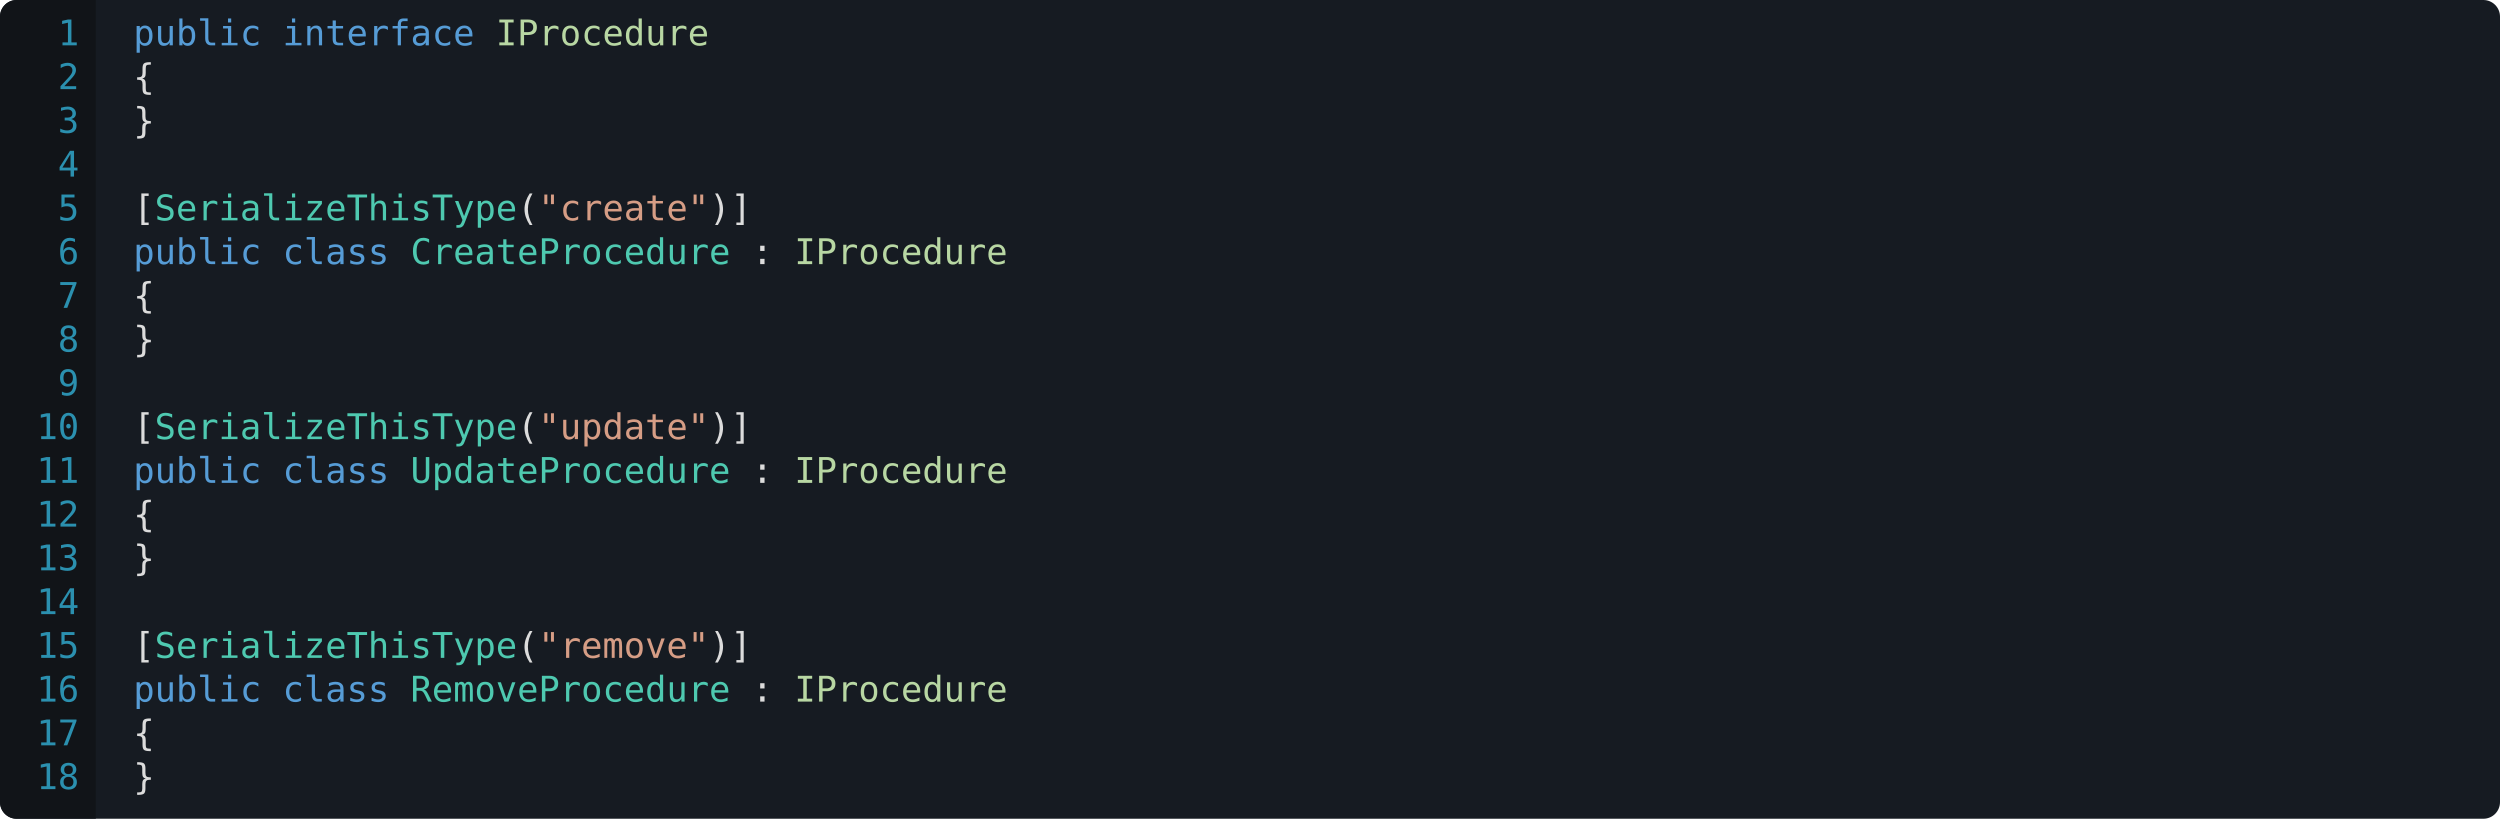
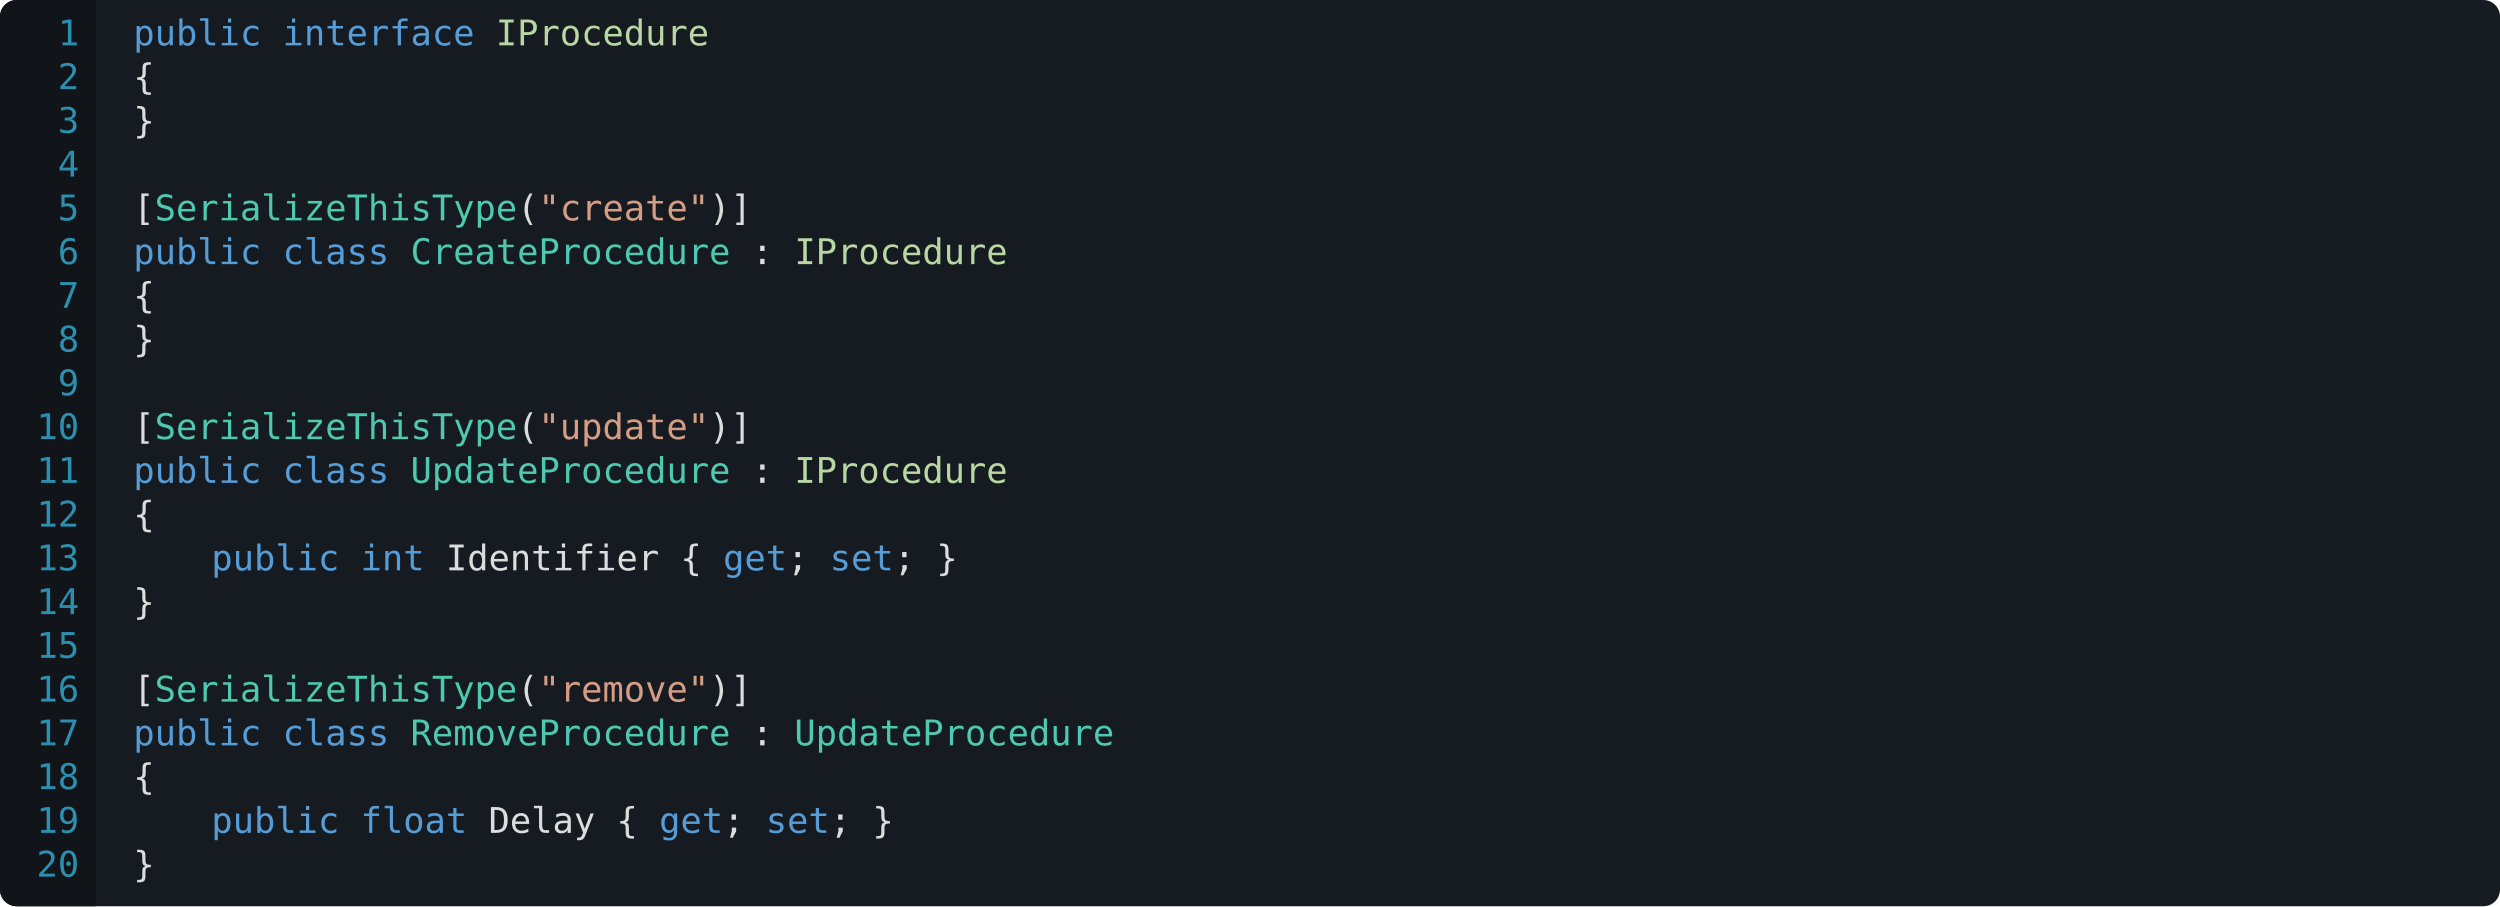
- <svg xmlns="http://www.w3.org/2000/svg" viewBox="0 0 1200 393" width="1200" height="393">
+ <svg xmlns="http://www.w3.org/2000/svg" viewBox="0 0 1200 435" width="1200" height="435">
  <defs>
    <clipPath id="round-left-corners">
      <rect x="0" y="0" width="100" height="100%" rx="8" ry="8" />
    </clipPath>
  </defs>
  <style>
		.code { font: 17px Consolas; fill: rgba(220, 220, 220, 255); dominant-baseline: hanging; }
		.code-background { fill: #161b22; }
		.code-background-linenumber { fill: #111418; }
		.c-ln { font: 17px Consolas; fill: #2b90af; text-anchor: end; pointer-events: none; user-select: none; dominant-baseline: hanging; }
		.c-keyword { fill: rgba(86, 156, 214, 255); }
		.c-control { fill: rgba(216, 160, 223, 255); }
		.c-string { fill: rgba(214, 157, 133, 255); }
		.c-numeric { fill: rgba(181, 207, 168, 255); }
		.c-comment { fill: rgba(87, 166, 74, 255); }
		.c-class { fill: rgba(78, 201, 176, 255); }
		.c-interface { fill: rgba(184, 215, 163, 255); }
		.c-enum { fill: rgba(184, 215, 163, 255); }
		.c-structure { fill: rgba(134, 198, 145, 255); }
		.c-method { fill: rgba(220, 220, 170, 255); }
		.c-parameter { fill: rgba(156, 220, 254, 255); }
		.c-local { fill: rgba(156, 220, 254, 255); }
+ 		.c-pn { fill: rgba(215, 186, 125, 255); }
+ 		.c-kw { fill: rgba(86, 156, 214, 255); }
+ 		.c-s { fill: rgba(214, 157, 133, 255); }
+ 		.c-n { fill: rgba(181, 206, 168, 255); }
	</style>
  <rect x="0" y="0" width="100%" height="100%" rx="8" ry="8" class="code-background" />
  <rect x="0" y="0" width="46" height="100%" class="code-background-linenumber" clip-path="url(#round-left-corners)" />
  <text x="38" y="10" class="c-ln">1</text>
  <text x="38" y="31" class="c-ln">2</text>
  <text x="38" y="52" class="c-ln">3</text>
  <text x="38" y="73" class="c-ln">4</text>
  <text x="38" y="94" class="c-ln">5</text>
  <text x="38" y="115" class="c-ln">6</text>
  <text x="38" y="136" class="c-ln">7</text>
  <text x="38" y="157" class="c-ln">8</text>
  <text x="38" y="178" class="c-ln">9</text>
  <text x="38" y="199" class="c-ln">10</text>
  <text x="38" y="220" class="c-ln">11</text>
  <text x="38" y="241" class="c-ln">12</text>
  <text x="38" y="262" class="c-ln">13</text>
  <text x="38" y="283" class="c-ln">14</text>
  <text x="38" y="304" class="c-ln">15</text>
  <text x="38" y="325" class="c-ln">16</text>
  <text x="38" y="346" class="c-ln">17</text>
  <text x="38" y="367" class="c-ln">18</text>
+   <text x="38" y="388" class="c-ln">19</text>
+   <text x="38" y="409" class="c-ln">20</text>
  <text x="64" y="10" class="code">
    <tspan class="c-keyword">public</tspan>
    <tspan class="c-keyword">interface</tspan>
    <tspan class="c-interface">IProcedure</tspan>
  </text>
  <text x="64" y="31" class="code">{</text>
  <text x="64" y="52" class="code">}</text>
  <text x="64" y="94" class="code">[<tspan class="c-class">SerializeThisType</tspan>(<tspan class="c-string">"create"</tspan>)]</text>
  <text x="64" y="115" class="code">
    <tspan class="c-keyword">public</tspan>
    <tspan class="c-keyword">class</tspan>
    <tspan class="c-class">CreateProcedure</tspan> : <tspan class="c-interface">IProcedure</tspan>
  </text>
  <text x="64" y="136" class="code">{</text>
  <text x="64" y="157" class="code">}</text>
  <text x="64" y="199" class="code">[<tspan class="c-class">SerializeThisType</tspan>(<tspan class="c-string">"update"</tspan>)]</text>
  <text x="64" y="220" class="code">
    <tspan class="c-keyword">public</tspan>
    <tspan class="c-keyword">class</tspan>
    <tspan class="c-class">UpdateProcedure</tspan> : <tspan class="c-interface">IProcedure</tspan>
  </text>
  <text x="64" y="241" class="code">{</text>
-   <text x="64" y="262" class="code">}</text>
-   <text x="64" y="304" class="code">[<tspan class="c-class">SerializeThisType</tspan>(<tspan class="c-string">"remove"</tspan>)]</text>
-   <text x="64" y="325" class="code">
+   <text x="101.44" y="262" class="code">
+     <tspan class="c-keyword">public</tspan>
+     <tspan class="c-keyword">int</tspan>
+     <tspan class="c-property">Identifier</tspan> { <tspan class="c-keyword">get</tspan>; <tspan class="c-keyword">set</tspan>; }</text>
+   <text x="64" y="283" class="code">}</text>
+   <text x="64" y="325" class="code">[<tspan class="c-class">SerializeThisType</tspan>(<tspan class="c-string">"remove"</tspan>)]</text>
+   <text x="64" y="346" class="code">
    <tspan class="c-keyword">public</tspan>
    <tspan class="c-keyword">class</tspan>
-     <tspan class="c-class">RemoveProcedure</tspan> : <tspan class="c-interface">IProcedure</tspan>
+     <tspan class="c-class">RemoveProcedure</tspan> : <tspan class="c-class">UpdateProcedure</tspan>
  </text>
-   <text x="64" y="346" class="code">{</text>
-   <text x="64" y="367" class="code">}</text>
+   <text x="64" y="367" class="code">{</text>
+   <text x="101.44" y="388" class="code">
+     <tspan class="c-keyword">public</tspan>
+     <tspan class="c-keyword">float</tspan>
+     <tspan class="c-property">Delay</tspan> { <tspan class="c-keyword">get</tspan>; <tspan class="c-keyword">set</tspan>; }</text>
+   <text x="64" y="409" class="code">}</text>
</svg>
